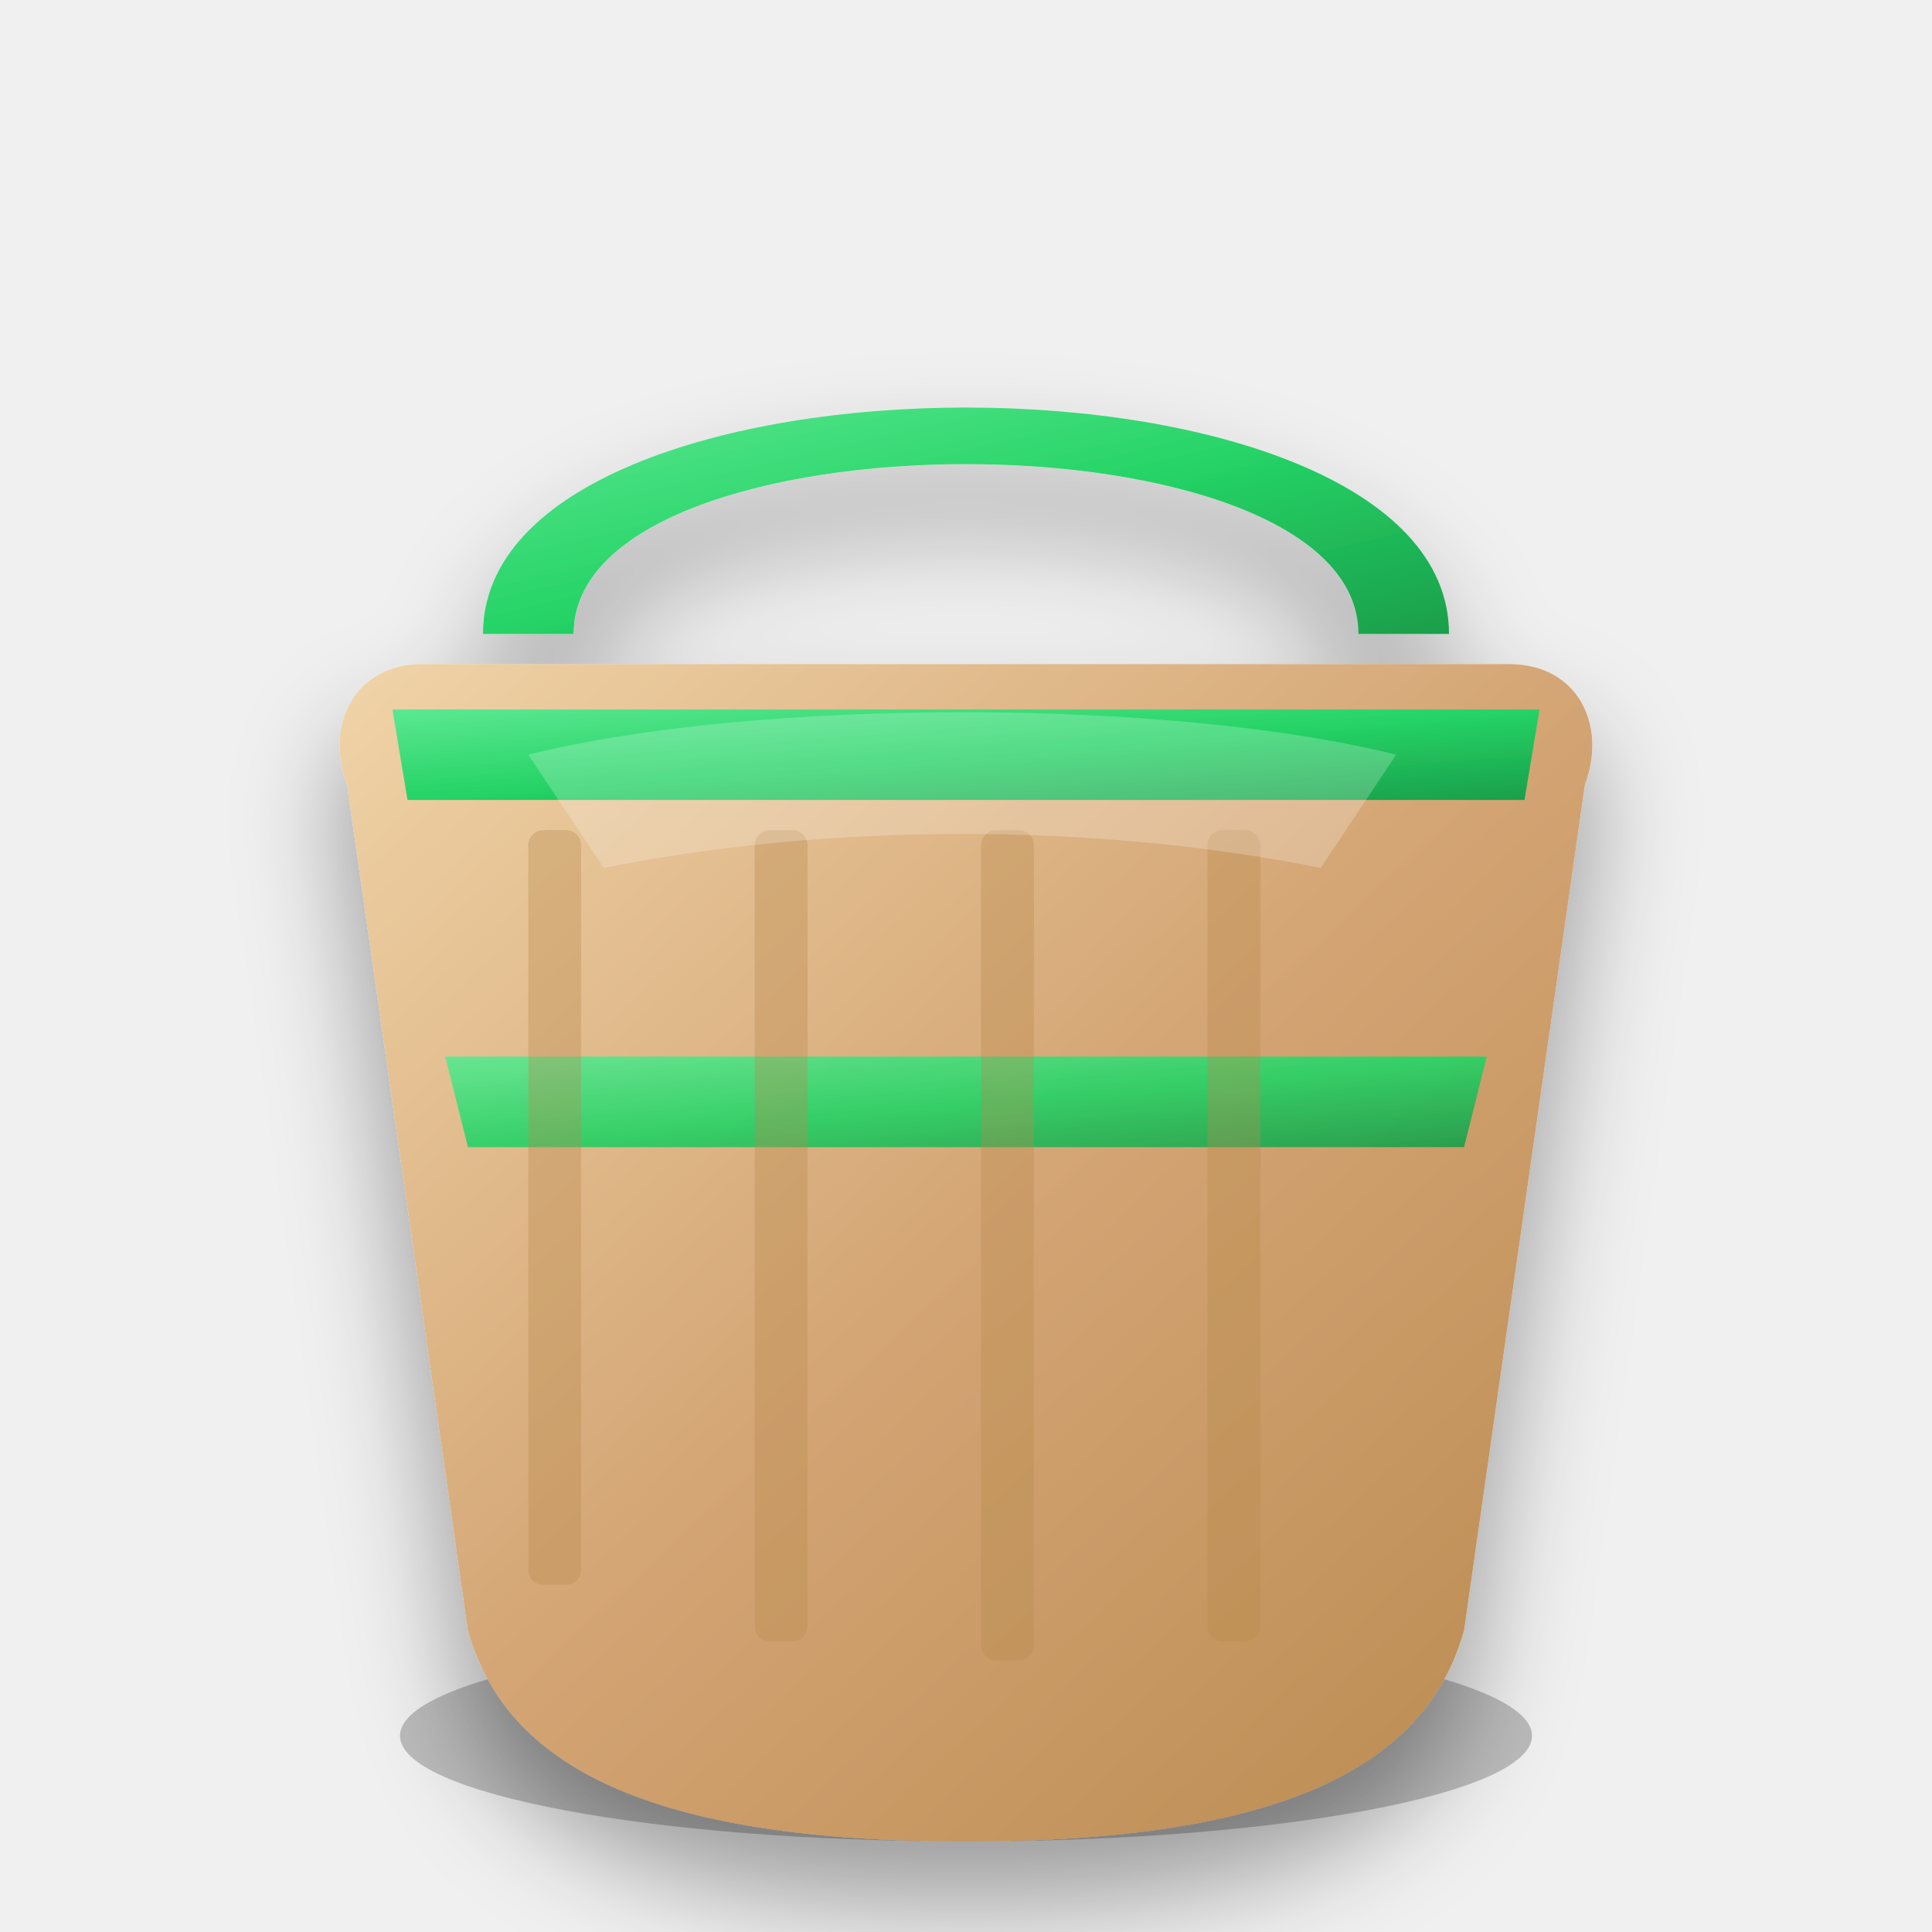
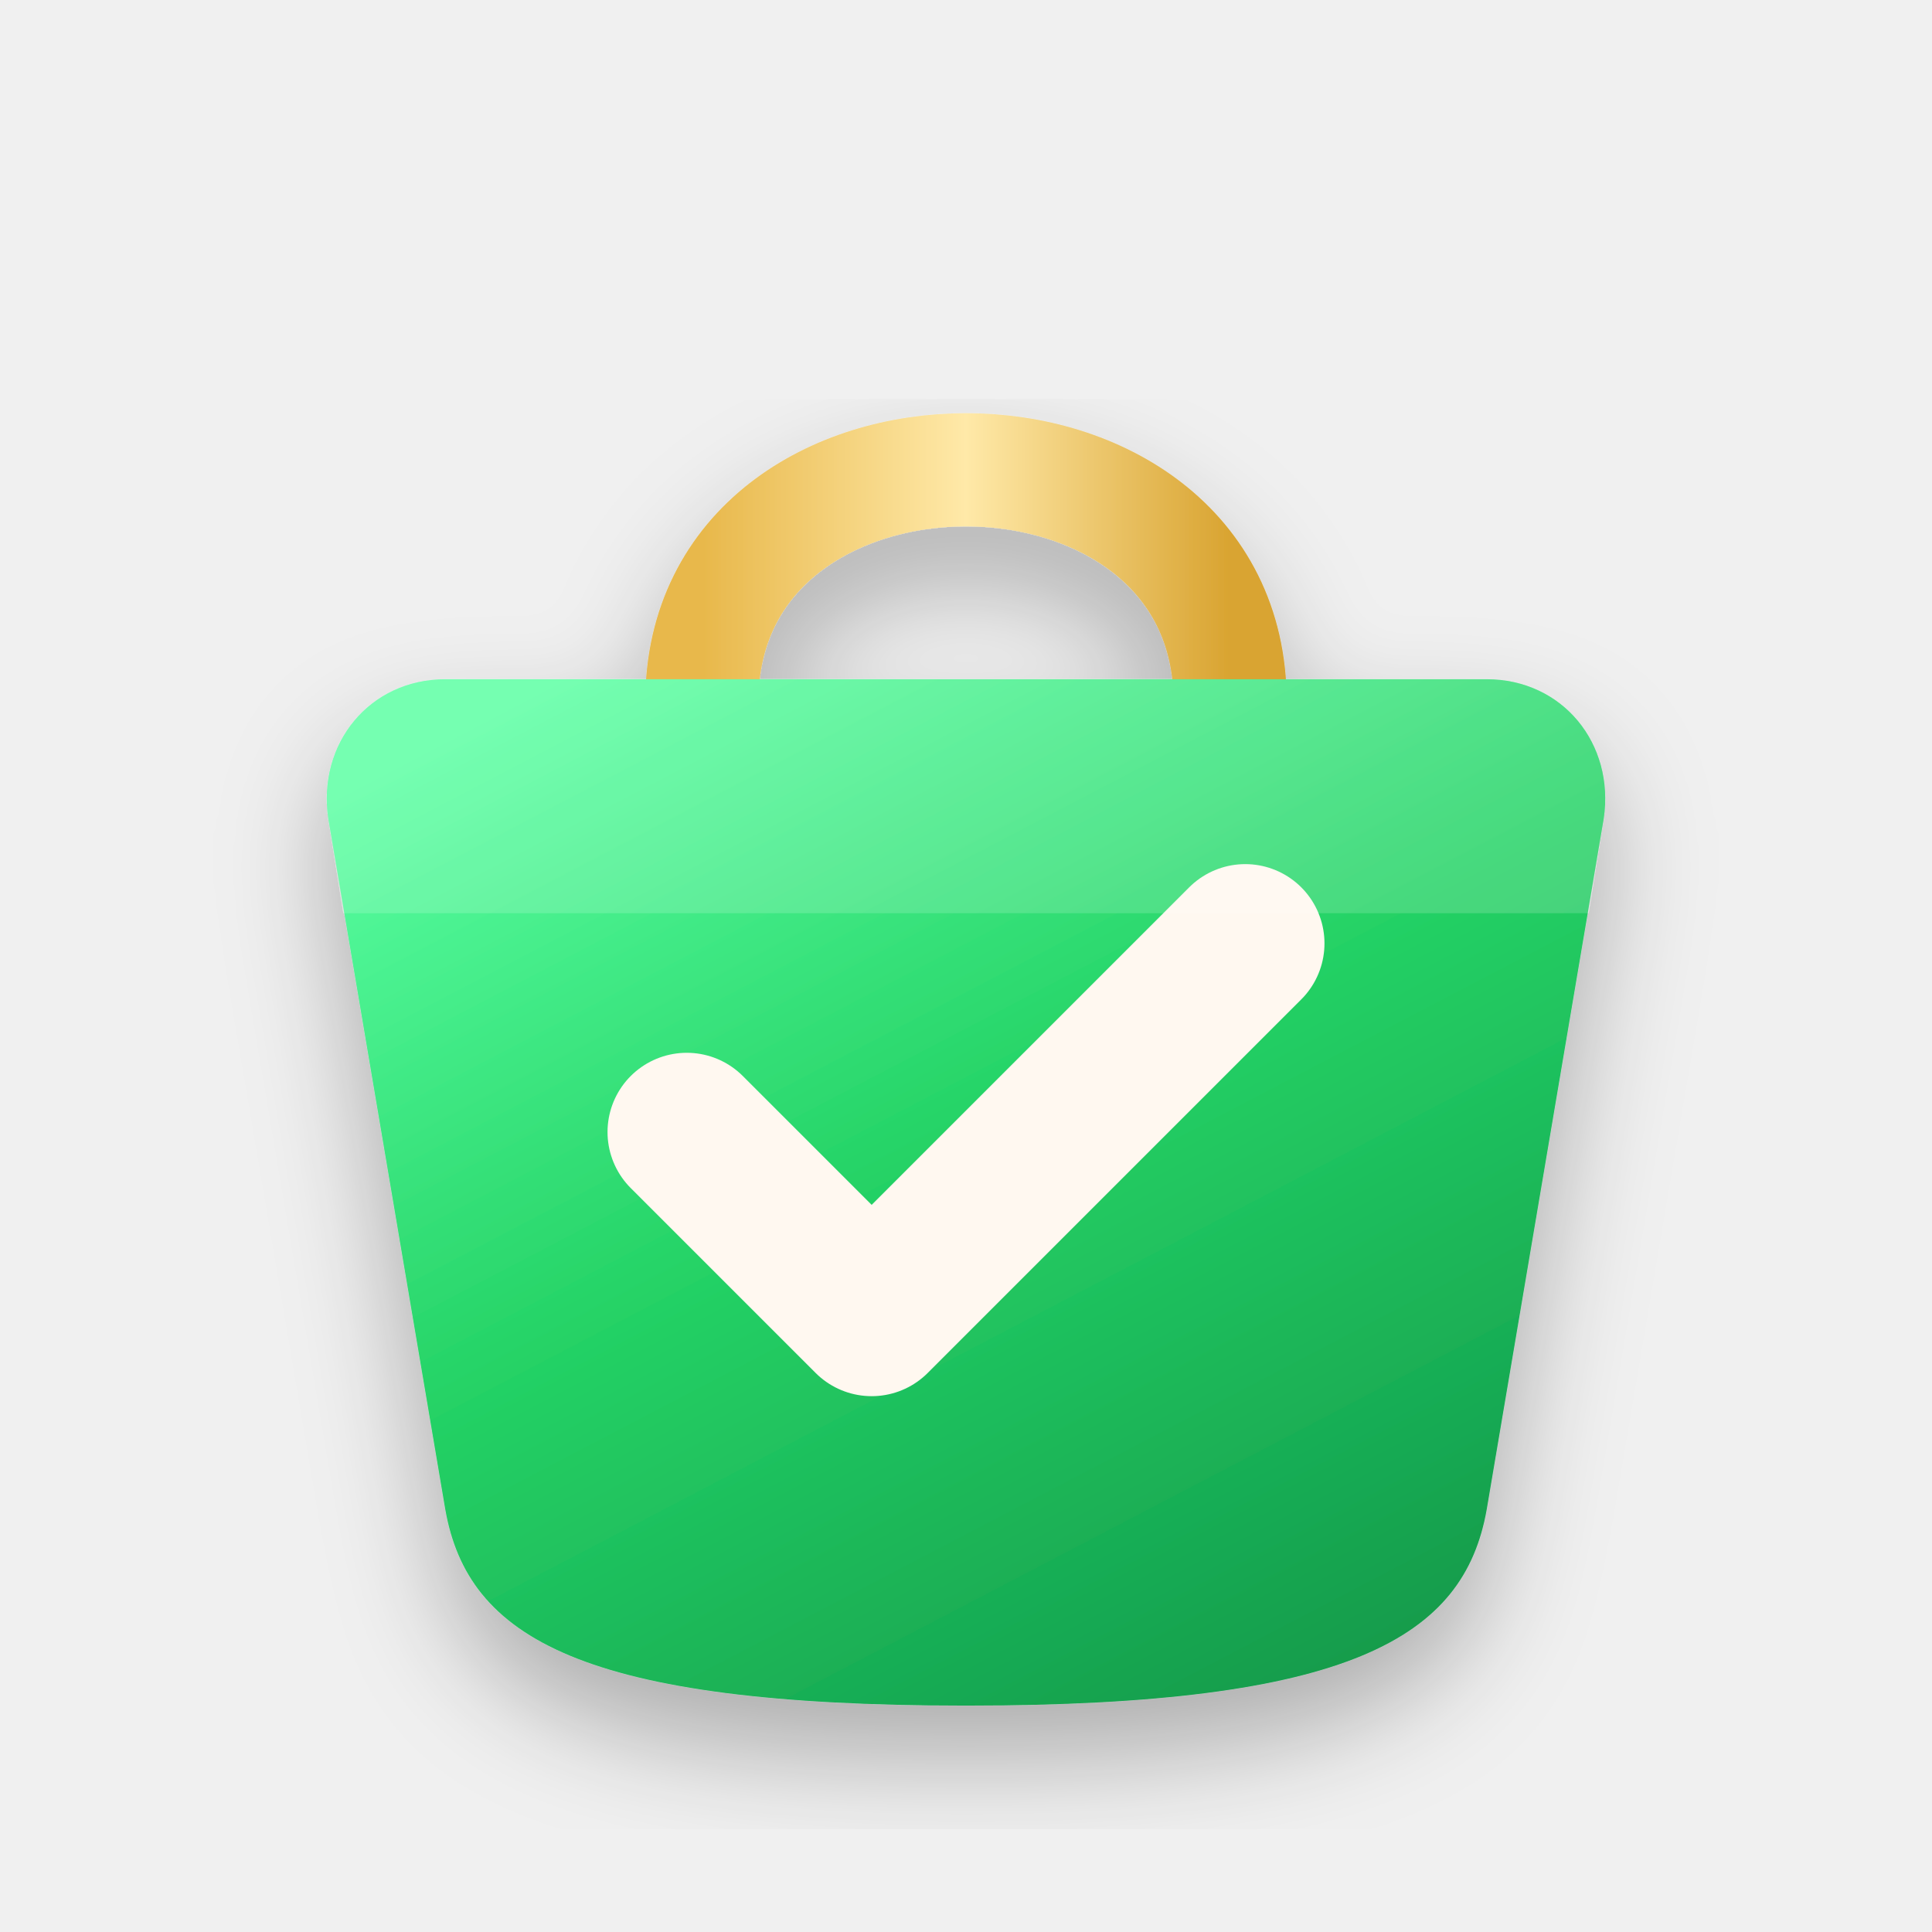
<svg xmlns="http://www.w3.org/2000/svg" viewBox="0 0 512 512" role="img" aria-label="Sokoni">
  <defs>
-     <linearGradient id="wood" x1="0%" y1="0%" x2="100%" y2="100%">
-       <stop offset="0%" stop-color="#F0D4A8" />
-       <stop offset="50%" stop-color="#D4A574" />
-       <stop offset="100%" stop-color="#B8894E" />
+     <linearGradient id="bag" x1="18%" y1="0%" x2="82%" y2="100%">
+       <stop offset="0%" stop-color="#5BFFA3" />
+       <stop offset="45%" stop-color="#25D366" />
+       <stop offset="100%" stop-color="#12984A" />
    </linearGradient>
-     <linearGradient id="green" x1="0%" y1="0%" x2="100%" y2="100%">
-       <stop offset="0%" stop-color="#5CE892" />
-       <stop offset="50%" stop-color="#25D366" />
-       <stop offset="100%" stop-color="#1A9E4A" />
+     <linearGradient id="grip" x1="0%" y1="0%" x2="100%" y2="0%">
+       <stop offset="0%" stop-color="#E8B84B" />
+       <stop offset="50%" stop-color="#FFE9A8" />
+       <stop offset="100%" stop-color="#D9A431" />
    </linearGradient>
    <filter id="sh">
-       <feDropShadow dx="0" dy="16" stdDeviation="14" flood-opacity="0.35" />
+       <feDropShadow dx="0" dy="14" stdDeviation="14" flood-opacity="0.28" />
    </filter>
  </defs>
-   <ellipse cx="256" cy="460" rx="150" ry="28" fill="#000" opacity="0.22" />
  <g filter="url(#sh)">
-     <path fill="url(#green)" d="M128 168 C128 88, 384 88, 384 168 L360 168 C360 108, 152 108, 152 168 Z" />
-     <path fill="url(#wood)" d="M112 176 L400 176 C418 176 426 192 420 208 L388 432 C378 468 340 488 256 488 C172 488 134 468 124 432 L92 208 C86 192 94 176 112 176 Z" />
-     <path fill="url(#green)" d="M104 188 L408 188 L404 212 L108 212 Z" />
-     <path fill="url(#green)" opacity="0.9" d="M118 280 L394 280 L388 304 L124 304 Z" />
-     <g fill="#B8894E" opacity="0.35">
-       <rect x="140" y="220" width="14" height="200" rx="4" />
-       <rect x="200" y="220" width="14" height="215" rx="4" />
-       <rect x="260" y="220" width="14" height="220" rx="4" />
-       <rect x="320" y="220" width="14" height="215" rx="4" />
-     </g>
-     <path fill="#FFF" opacity="0.22" d="M140 200 C200 185 310 185 370 200 L350 230 C290 218 220 218 160 230 Z" />
+     <path d="M186 186 C186 104 326 104 326 186" fill="none" stroke="url(#grip)" stroke-width="30" stroke-linecap="round" />
+     <path fill="url(#bag)" d="M118 180 H394 C414 180 428 197 425 217 L394 400              C388 434 358 452 256 452 C154 452 124 434 118 400              L87 217 C84 197 98 180 118 180 Z" />
+     <path d="M182 300 L231 349 L330 250" fill="none" stroke="#FFF8F0" stroke-width="42" stroke-linecap="round" stroke-linejoin="round" />
+     <path fill="#FFFFFF" opacity="0.16" d="M118 180 H394 C414 180 428 197 425 217 L421 242 H91 L87 217 C84 197 98 180 118 180 Z" />
  </g>
</svg>
